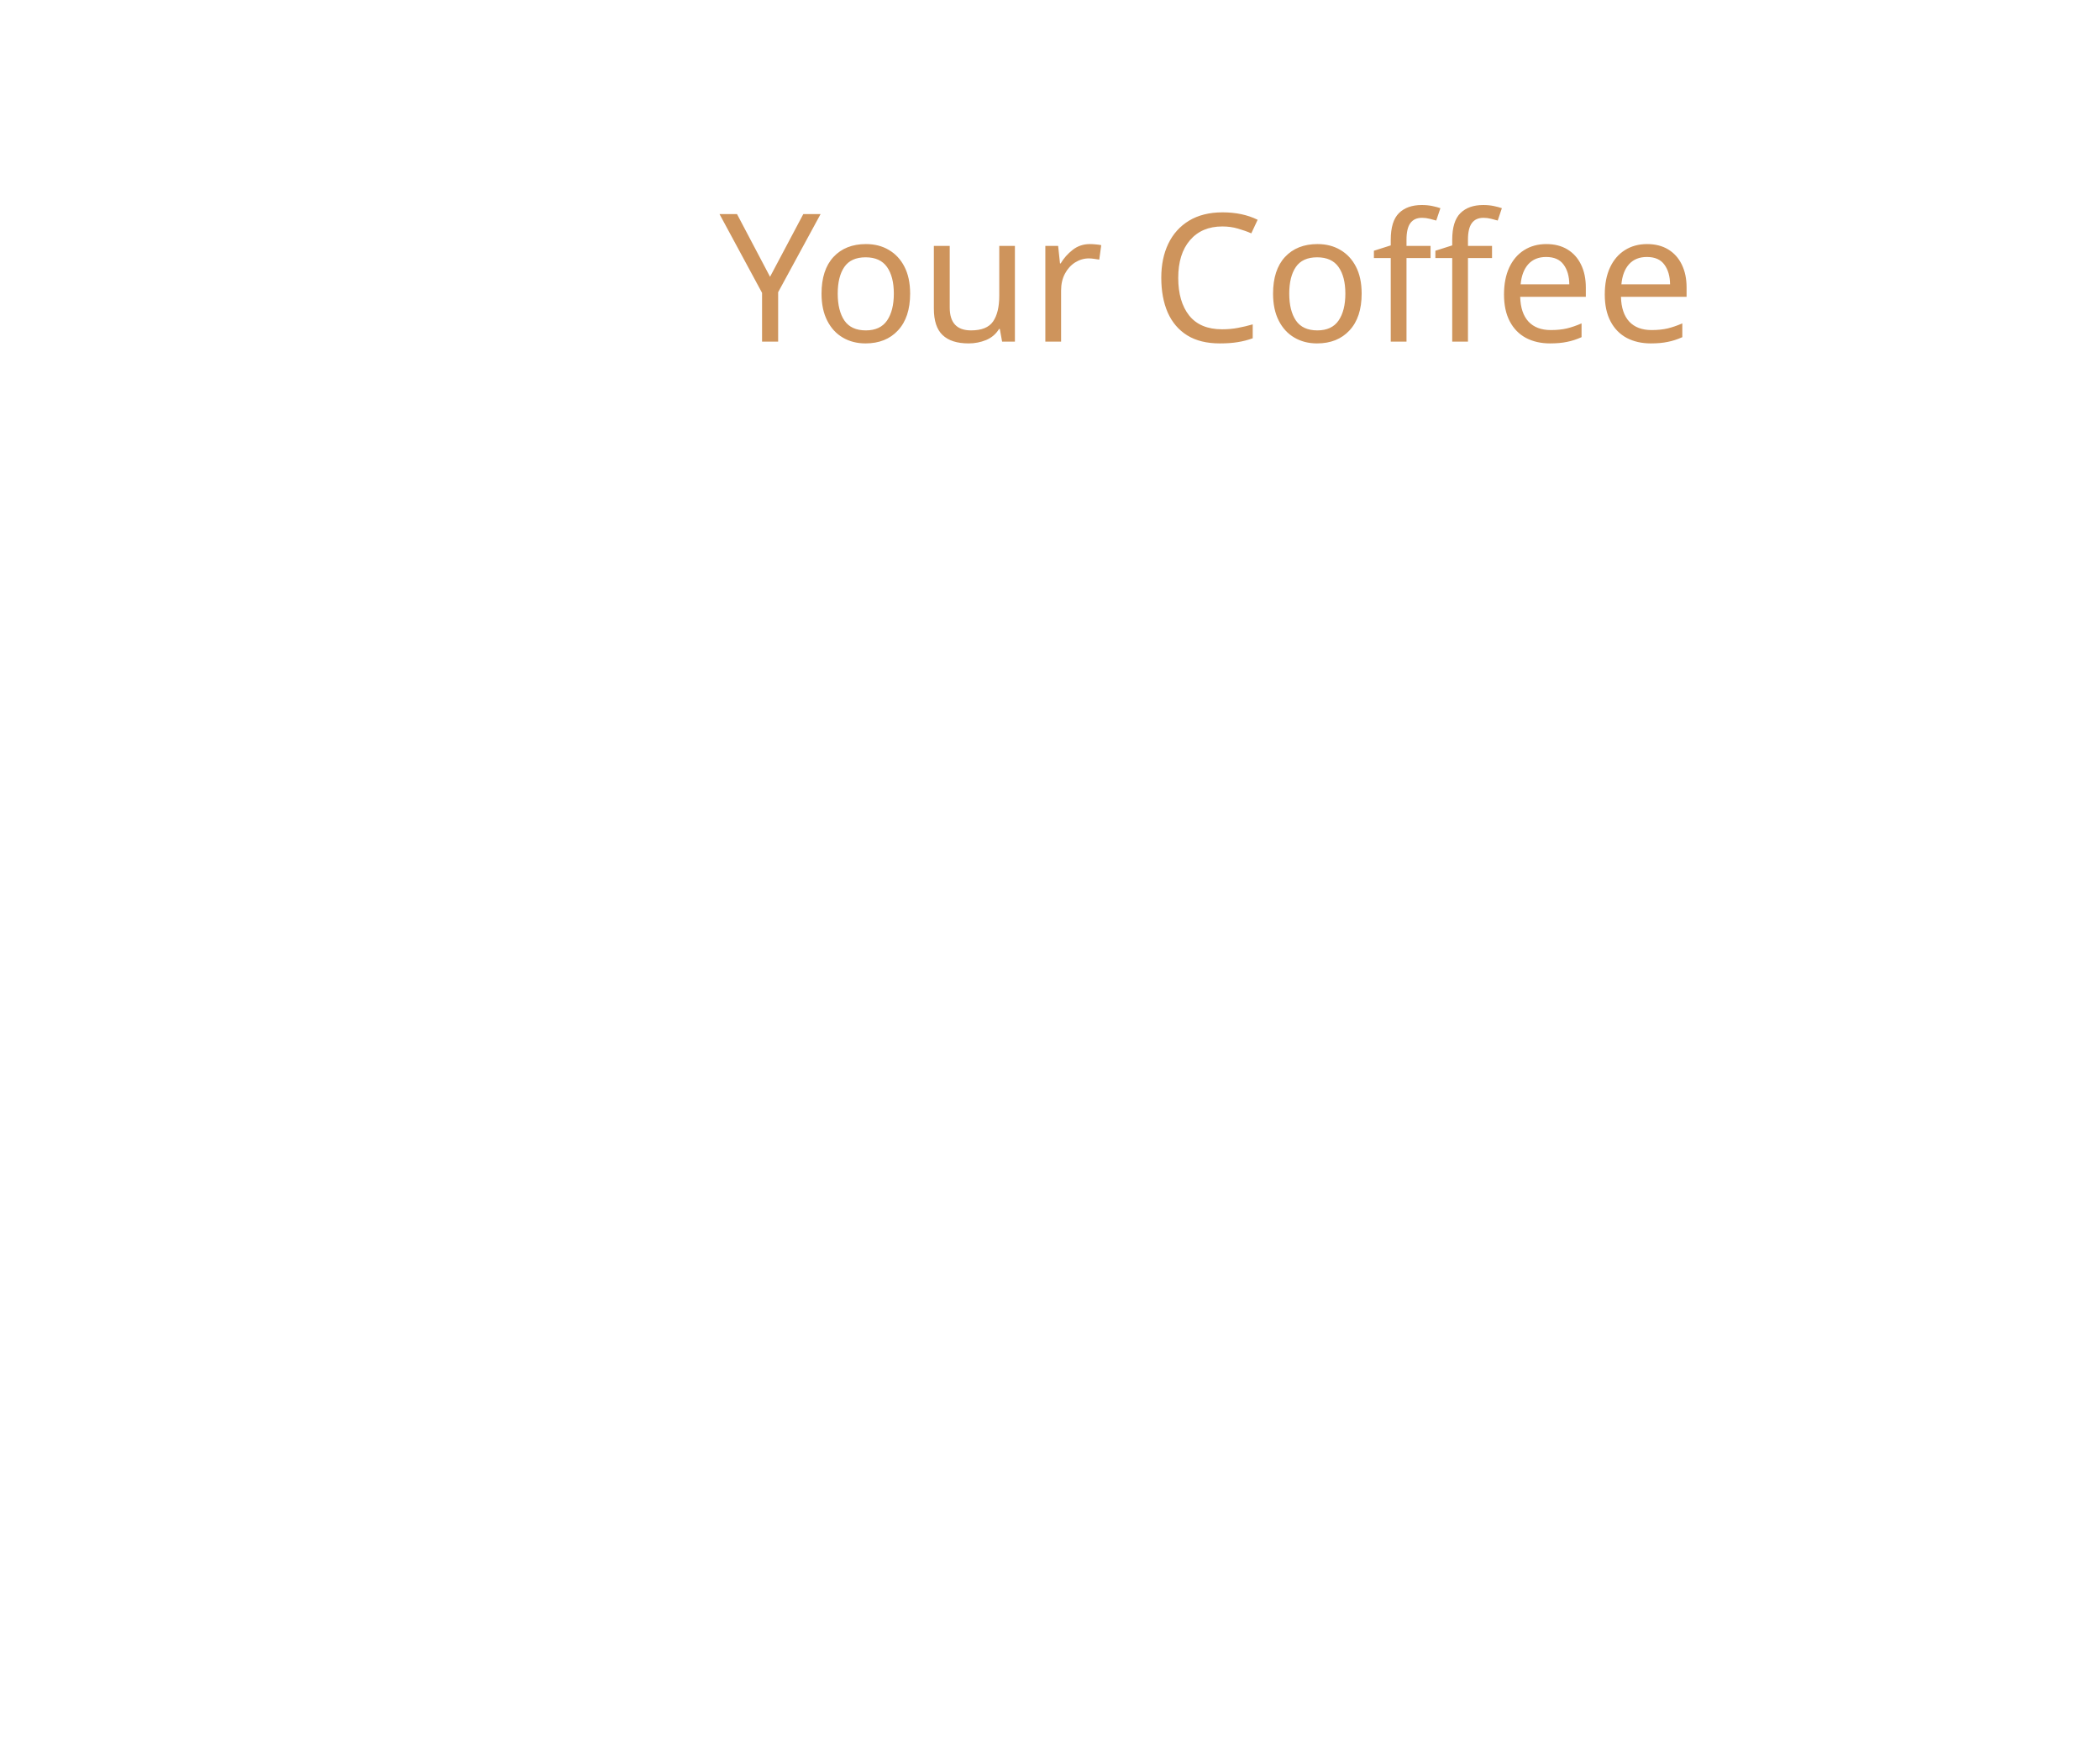
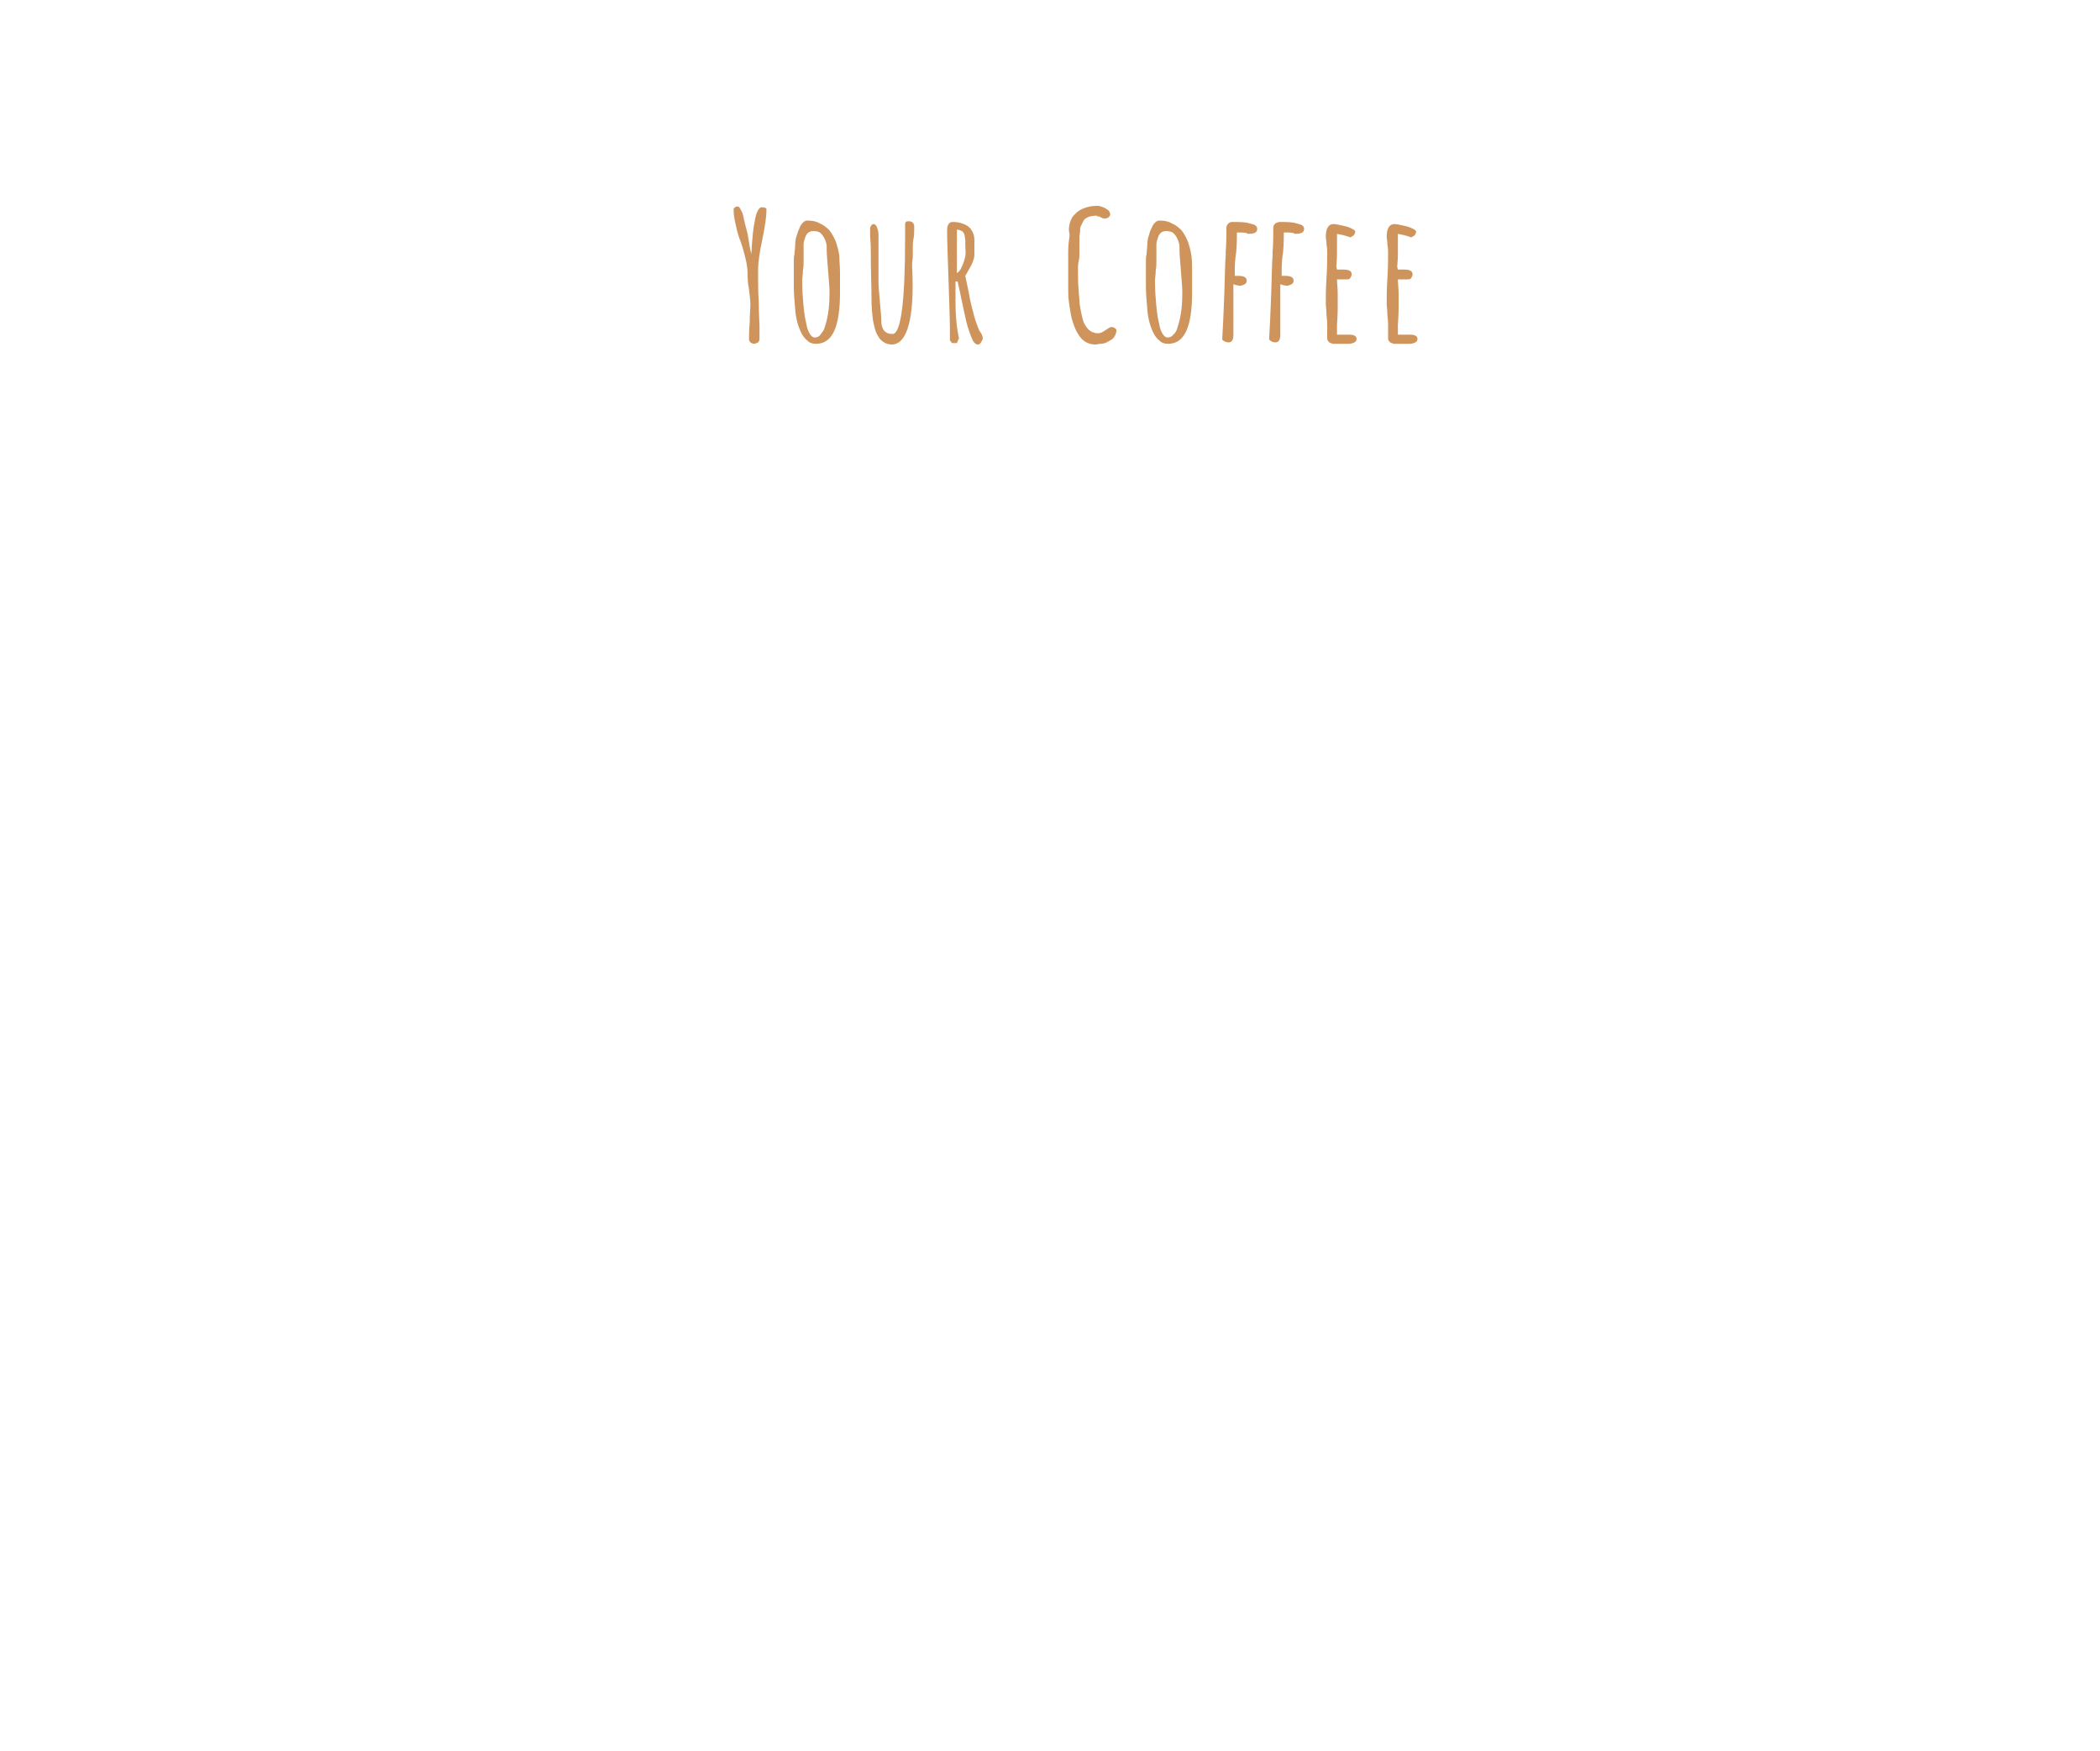
<svg xmlns="http://www.w3.org/2000/svg" version="1.1" id="Layer_1" x="0px" y="0px" viewBox="0 0 300 250" style="enable-background:new 0 0 300 250;" xml:space="preserve">
  <style type="text/css">
	.st0{fill:none;}
- 	.st1{fill:#CE945C;}
- 	.st2{font-family:'AmaticaSC-Bold';}
- 	.st3{font-size:25.517px;}
- 	.st4{font-family:'AmaticaSC-Regular';}
- 	.st5{font-size:32.232px;}
+ 	.st1{enable-background:new    ;}
+ 	.st2{fill:#CE945C;}
+ 	.st3{font-family:'AmaticaSC-Bold';}
+ 	.st4{font-size:32.232px;}
</style>
  <rect x="97.3" y="20.5" class="st0" width="112.9" height="35.1" />
-   <text transform="matrix(1 0 0 1 102.788 48.796)">
-     <tspan x="0" y="0" class="st1 st2 st3">Your Coffee</tspan>
-     <tspan x="101.9" y="0" class="st1 st4 st5"> </tspan>
-   </text>
+   <g class="st1">
+     <path class="st2" d="M107.3,36.3c0-0.1,0.1-0.5,0.1-1.1c0.1-1.4,0.2-2.6,0.4-3.5c0.1-0.6,0.2-1.1,0.4-1.5c0.2-0.4,0.4-0.6,0.6-0.6   c0.4,0,0.7,0.1,0.7,0.3c0,1-0.2,2.4-0.6,4.3c-0.4,1.9-0.6,3.3-0.6,4.3c0,0.1,0,0.2,0,0.4c0,0.1,0,0.3,0,0.4v0.1v0.4   c0,0.8,0,1.9,0.1,3.4c0,1.7,0.1,2.8,0.1,3.4c0,0.2,0,0.4,0,0.6c0,0.3,0,0.5,0,0.6v0.6c0,0.2-0.1,0.4-0.2,0.5   c-0.2,0.1-0.4,0.2-0.6,0.2c-0.2,0-0.3-0.1-0.5-0.2c-0.1-0.1-0.2-0.3-0.2-0.4c0-0.4,0-1.2,0.1-2.5c0-1.2,0.1-2,0.1-2.5   c0-0.5-0.1-1.3-0.2-2.2c-0.2-1-0.2-1.7-0.2-2.2c0-0.6-0.1-1.4-0.3-2.2s-0.4-1.6-0.7-2.4c-0.3-0.7-0.5-1.5-0.7-2.4   c-0.2-0.8-0.3-1.6-0.3-2.2c0-0.1,0.1-0.2,0.2-0.3c0.1-0.1,0.3-0.1,0.4-0.1c0.2,0,0.3,0.2,0.5,0.6c0.2,0.3,0.3,0.8,0.4,1.3   s0.3,1.2,0.5,2l0.3,1.8C107.2,35.8,107.3,36.1,107.3,36.3z" />
+     <path class="st2" d="M120,38.9V39l0,1.4l0,1.4c0,4.9-1.1,7.3-3.4,7.3c-0.5,0-0.9-0.1-1.2-0.4c-0.4-0.3-0.7-0.7-0.9-1.1   c-0.5-1-0.8-2.1-0.9-3.4c-0.1-1.2-0.2-2.3-0.2-3.3c0-0.2,0-0.4,0-0.5s0-0.3,0-0.5c0-0.1,0-0.1,0-0.1v-0.5c0-0.1,0-0.5,0-1.1   c0-0.3,0-0.5,0-0.7c0-0.5,0-0.9,0.1-1.2c0-0.4,0.1-0.8,0.1-1.4c0-0.5,0.1-0.9,0.2-1.2s0.2-0.7,0.4-1.1c0.1-0.3,0.3-0.6,0.5-0.8   c0.2-0.2,0.4-0.3,0.6-0.3c0.7,0,1.3,0.1,1.8,0.4c0.5,0.2,1,0.6,1.4,1c0.3,0.4,0.6,0.9,0.9,1.6c0.2,0.6,0.4,1.3,0.5,2   C119.9,37.3,120,38,120,38.9z M116.2,33c-0.6,0-1,0.3-1.2,1c-0.1,0.3-0.2,0.6-0.2,0.9s0,0.7,0,1.1c0,0.3,0,0.6,0,0.8s0,0.5,0,0.7   c0,0.2,0,0.6-0.1,1.2c0,0.6-0.1,1-0.1,1.2c0,0.6,0,1.5,0.1,2.7c0.1,1.3,0.2,2.5,0.5,3.7c0.1,0.6,0.3,1.1,0.5,1.4   c0.2,0.3,0.4,0.5,0.7,0.5c0.3,0,0.6-0.1,0.8-0.4s0.5-0.6,0.6-1c0.3-0.9,0.5-1.8,0.6-2.8c0.1-0.9,0.1-1.7,0.1-2.3   c0-0.7-0.1-1.7-0.2-3c-0.1-1.4-0.2-2.4-0.2-3v-0.4c0-0.4-0.1-0.8-0.3-1.2c-0.2-0.4-0.4-0.7-0.7-0.9C117,33.1,116.6,33,116.2,33z" />
+     <path class="st2" d="M127.4,49.2c-0.4,0-0.8-0.1-1.1-0.3c-0.3-0.2-0.6-0.4-0.8-0.8c-0.2-0.3-0.4-0.7-0.5-1.1   c-0.1-0.4-0.2-0.8-0.3-1.3c-0.1-0.9-0.2-1.8-0.2-2.8c0-2-0.1-4.3-0.1-6.7c0-0.6,0-1.4-0.1-2.5l0-1.2c0.2-0.4,0.3-0.5,0.5-0.5   c0.2,0,0.4,0.2,0.5,0.5s0.2,0.6,0.2,1v6.9c0,0.6,0.1,1.5,0.2,2.7c0.1,1.2,0.2,2.1,0.2,2.7c0,1.2,0.5,1.9,1.6,1.9   c1.2,0,1.8-4.6,1.8-13.7v-1.4v-0.2c0-0.1,0-0.1,0-0.2c0-0.2,0-0.4,0.1-0.5s0.3-0.1,0.5-0.1c0.2,0,0.4,0.1,0.5,0.2   c0.1,0.1,0.2,0.3,0.2,0.4c0,0.2,0,0.4,0,0.6c0,0.3,0,0.8-0.1,1.3c-0.1,0.5-0.1,1-0.1,1.3c0,0.3,0,0.6,0,1.1c0,0.5-0.1,0.9-0.1,1.1   c0,0.1,0,0.2,0,0.2c0,0.1,0,0.1,0,0.2C130.7,45.4,129.6,49.2,127.4,49.2z" />
+     <path class="st2" d="M139.7,49.2c-0.4,0-0.7-0.4-1-1.2c-0.3-0.8-0.6-1.7-0.8-2.7l-0.2-0.9c-0.5-2.4-0.8-3.8-0.9-4.2h-0.3   c0,0.5,0,1,0,1.4c0,0.4,0,0.9,0,1.4c0,2.3,0.2,4,0.5,5.3l-0.3,0.7h-0.7l-0.3-0.4l0-1.7c0-1.4-0.1-3.8-0.2-7c-0.1-3.1-0.2-5.4-0.2-7   c0-0.8,0.3-1.2,0.8-1.2c0.6,0,1.1,0.1,1.6,0.3c0.5,0.2,0.9,0.5,1.1,0.9c0.3,0.4,0.4,0.9,0.4,1.5v1.8c0,0.2,0,0.5-0.1,0.8   c-0.1,0.3-0.2,0.6-0.3,0.8l-0.5,0.9l-0.4,0.7l0.5,2.4c0.2,1.3,0.5,2.3,0.7,3.1c0.2,0.8,0.5,1.6,0.8,2.3l0.2,0.3   c0.1,0.2,0.2,0.3,0.2,0.4c0,0.1,0.1,0.2,0.1,0.4c0,0.2-0.1,0.3-0.2,0.5C140,49.2,139.8,49.2,139.7,49.2z M137.9,35.1   c0-0.3,0-0.6,0-0.8c0-0.2-0.1-0.5-0.1-0.7c-0.1-0.3-0.2-0.5-0.4-0.6c-0.2-0.1-0.4-0.2-0.7-0.2l0,0.1c0,0.1,0,0.2,0,0.2   c0,0.8,0,1.9,0,3c0,1.2,0,2.1,0,2.9c0.2-0.1,0.5-0.4,0.7-0.9c0.2-0.4,0.4-1,0.5-1.5S137.9,35.5,137.9,35.1z" />
+     <path class="st2" d="M158.8,46.7c0.2,0,0.5,0.1,0.7,0.4c0,0.3-0.1,0.6-0.2,0.8c-0.1,0.2-0.3,0.5-0.5,0.6c-0.2,0.1-0.5,0.3-0.7,0.4   s-0.6,0.2-0.8,0.2c-0.3,0-0.6,0.1-0.8,0.1c-0.5,0-0.9-0.1-1.3-0.3s-0.7-0.5-1-0.9c-0.2-0.3-0.5-0.8-0.7-1.3   c-0.2-0.6-0.4-1.1-0.5-1.7c-0.1-0.5-0.2-1.1-0.3-1.9c-0.1-0.7-0.1-1.4-0.1-2.1c0-0.6,0-1.3,0-2c0-0.6,0-1.2,0-1.6   c0-0.5,0-0.9,0-1.4c0-0.9,0.1-1.7,0.2-2.4c0-0.3-0.1-0.5-0.1-0.8c0-0.7,0.2-1.3,0.5-1.8c0.4-0.5,0.8-0.9,1.5-1.2s1.3-0.4,2.1-0.4   c0.3,0,0.5,0.1,0.8,0.2c0.3,0.1,0.5,0.3,0.7,0.4c0.2,0.2,0.3,0.4,0.3,0.6c0,0.2-0.1,0.3-0.2,0.4c-0.1,0.1-0.3,0.2-0.5,0.2   c-0.2,0-0.4,0-0.5-0.1c-0.2-0.1-0.3-0.1-0.4-0.2v0h-0.3v-0.1c-0.6,0-1.2,0.1-1.6,0.4c-0.2,0.1-0.3,0.3-0.4,0.5   c-0.1,0.2-0.2,0.4-0.3,0.6c-0.1,0.2-0.1,0.4-0.1,0.7c0,0.3-0.1,0.6-0.1,0.8c0,0.1,0,0.4,0,0.8c0,0.2,0,0.5,0,0.9c0,0.4,0,0.7,0,0.9   s0,0.5-0.1,0.9c-0.1,0.4-0.1,0.7-0.1,0.9v0.6c0,0.9,0,1.8,0.1,2.7c0,0.5,0.1,1,0.1,1.4s0.1,0.9,0.2,1.5c0.1,0.5,0.2,0.9,0.3,1.3   s0.3,0.7,0.5,1c0.4,0.6,1,0.9,1.7,0.9c0.3,0,0.7-0.2,1.1-0.5C158.3,46.9,158.6,46.7,158.8,46.7z" />
+     <path class="st2" d="M170.3,38.9V39l0,1.4l0,1.4c0,4.9-1.1,7.3-3.4,7.3c-0.5,0-0.9-0.1-1.2-0.4c-0.4-0.3-0.7-0.7-0.9-1.1   c-0.5-1-0.8-2.1-0.9-3.4c-0.1-1.2-0.2-2.3-0.2-3.3c0-0.2,0-0.4,0-0.5c0-0.1,0-0.3,0-0.5c0-0.1,0-0.1,0-0.1v-0.5c0-0.1,0-0.5,0-1.1   c0-0.3,0-0.5,0-0.7c0-0.5,0-0.9,0.1-1.2c0-0.4,0.1-0.8,0.1-1.4c0-0.5,0.1-0.9,0.2-1.2c0.1-0.4,0.2-0.7,0.4-1.1   c0.1-0.3,0.3-0.6,0.5-0.8s0.4-0.3,0.6-0.3c0.7,0,1.3,0.1,1.8,0.4c0.5,0.2,1,0.6,1.4,1c0.3,0.4,0.6,0.9,0.9,1.6   c0.2,0.6,0.4,1.3,0.5,2C170.3,37.3,170.3,38,170.3,38.9z M166.6,33c-0.6,0-1,0.3-1.2,1c-0.1,0.3-0.2,0.6-0.2,0.9s0,0.7,0,1.1   c0,0.3,0,0.6,0,0.8c0,0.2,0,0.5,0,0.7c0,0.2,0,0.6-0.1,1.2c0,0.6-0.1,1-0.1,1.2c0,0.6,0,1.5,0.1,2.7c0.1,1.3,0.2,2.5,0.5,3.7   c0.1,0.6,0.3,1.1,0.5,1.4c0.2,0.3,0.4,0.5,0.7,0.5c0.3,0,0.6-0.1,0.8-0.4c0.3-0.2,0.5-0.6,0.6-1c0.3-0.9,0.5-1.8,0.6-2.8   c0.1-0.9,0.1-1.7,0.1-2.3c0-0.7-0.1-1.7-0.2-3c-0.1-1.4-0.2-2.4-0.2-3v-0.4c0-0.4-0.1-0.8-0.3-1.2c-0.2-0.4-0.4-0.7-0.7-0.9   C167.3,33.1,167,33,166.6,33z" />
+     <path class="st2" d="M176.4,38.7v0.7l0.2,0h0.3c0.8,0,1.2,0.2,1.2,0.7c0,0.2-0.1,0.4-0.3,0.5c-0.2,0.1-0.4,0.2-0.6,0.2   c-0.4,0-0.7-0.1-1-0.2v7.2c0,0.7-0.2,1.1-0.7,1.1c-0.3,0-0.6-0.1-0.9-0.4c0.1-1.6,0.2-3.8,0.3-6.5c0.1-2.7,0.1-4.5,0.2-5.5V36   c0.1-1.3,0.1-2.5,0.1-3.5c0-0.2,0.1-0.4,0.3-0.6s0.4-0.2,0.7-0.2c0.6,0,1.2,0,1.9,0.1c0.4,0.1,0.8,0.2,1.1,0.3   c0.3,0.2,0.4,0.3,0.4,0.6c0,0.5-0.4,0.7-1.3,0.7c-0.3-0.2-0.8-0.2-1.3-0.2h-0.3v0.3c0,0.5,0,1.4-0.1,2.5   C176.4,37.2,176.4,38.1,176.4,38.7z M183.1,38.7v0.7l0.2,0h0.3c0.8,0,1.2,0.2,1.2,0.7c0,0.2-0.1,0.4-0.3,0.5   c-0.2,0.1-0.4,0.2-0.6,0.2c-0.4,0-0.7-0.1-1-0.2v7.2c0,0.7-0.2,1.1-0.7,1.1c-0.3,0-0.6-0.1-0.9-0.4c0.1-1.6,0.2-3.8,0.3-6.5   c0.1-2.7,0.1-4.5,0.2-5.5V36c0.1-1.3,0.1-2.5,0.1-3.5c0-0.2,0.1-0.4,0.3-0.6c0.2-0.1,0.4-0.2,0.7-0.2c0.6,0,1.2,0,1.9,0.1   c0.4,0.1,0.8,0.2,1.1,0.3c0.3,0.2,0.4,0.3,0.4,0.6c0,0.5-0.4,0.7-1.3,0.7c-0.3-0.2-0.8-0.2-1.3-0.2h-0.3v0.3c0,0.5,0,1.4-0.1,2.5   C183.1,37.2,183.1,38.1,183.1,38.7z" />
+     <path class="st2" d="M193.6,33.1c0,0.2-0.1,0.3-0.2,0.5c-0.1,0.1-0.3,0.2-0.5,0.3c-0.8-0.3-1.4-0.4-1.9-0.5c0,0.4,0,0.7,0,1.1   c0,0.5,0,1.1,0,1.8c0,0.9-0.1,1.5-0.1,1.8l0.1,0.4l0.4,0c0.1,0,0.3,0,0.5,0c0.8,0,1.2,0.2,1.2,0.7c0,0.2-0.1,0.3-0.2,0.5   s-0.3,0.2-0.6,0.2c-0.2,0-0.5,0-0.7,0h-0.6c0,0.6,0.1,1.3,0.1,1.9c0,0.6,0,1.4,0,2.3c0,1.1-0.1,1.9-0.1,2.3c0,1,0,1.4,0,1.4l0.8,0   l1,0c0.6,0,1,0.2,1,0.6c0,0.2-0.1,0.4-0.3,0.5c-0.2,0.1-0.5,0.2-0.8,0.2h-2.2c-0.2,0-0.4-0.1-0.6-0.2c-0.2-0.2-0.3-0.3-0.3-0.6   v-0.7c0-0.2,0-0.4,0-0.5l0-0.5c0-0.3,0-0.8-0.1-1.6c0-0.8-0.1-1.3-0.1-1.6c0-0.9,0-2.2,0.1-3.7c0.1-1.5,0.1-2.8,0.1-3.7   c0-0.2,0-0.5-0.1-1.1c0-0.5-0.1-0.8-0.1-1.1c0-1.2,0.4-1.8,1.1-1.8c0.3,0,0.7,0.1,1.2,0.2c0.5,0.1,0.9,0.2,1.3,0.4   S193.6,32.9,193.6,33.1z" />
+     <path class="st2" d="M202.3,33.1c0,0.2-0.1,0.3-0.2,0.5c-0.1,0.1-0.3,0.2-0.5,0.3c-0.8-0.3-1.4-0.4-1.9-0.5c0,0.4,0,0.7,0,1.1   c0,0.5,0,1.1,0,1.8c0,0.9-0.1,1.5-0.1,1.8l0.1,0.4l0.4,0c0.1,0,0.3,0,0.5,0c0.8,0,1.2,0.2,1.2,0.7c0,0.2-0.1,0.3-0.2,0.5   s-0.3,0.2-0.6,0.2c-0.2,0-0.5,0-0.7,0h-0.6c0,0.6,0.1,1.3,0.1,1.9c0,0.6,0,1.4,0,2.3c0,1.1-0.1,1.9-0.1,2.3c0,1,0,1.4,0,1.4l0.8,0   l1,0c0.6,0,1,0.2,1,0.6c0,0.2-0.1,0.4-0.3,0.5c-0.2,0.1-0.5,0.2-0.8,0.2h-2.2c-0.2,0-0.4-0.1-0.6-0.2c-0.2-0.2-0.3-0.3-0.3-0.6   v-0.7c0-0.2,0-0.4,0-0.5l0-0.5c0-0.3,0-0.8-0.1-1.6c0-0.8-0.1-1.3-0.1-1.6c0-0.9,0-2.2,0.1-3.7c0.1-1.5,0.1-2.8,0.1-3.7   c0-0.2,0-0.5-0.1-1.1c0-0.5-0.1-0.8-0.1-1.1c0-1.2,0.4-1.8,1.1-1.8c0.3,0,0.7,0.1,1.2,0.2c0.5,0.1,0.9,0.2,1.3,0.4   S202.3,32.9,202.3,33.1z" />
+   </g>
+   <text transform="matrix(1 0 0 1 204.688 48.796)" class="st2 st3 st4"> </text>
</svg>
